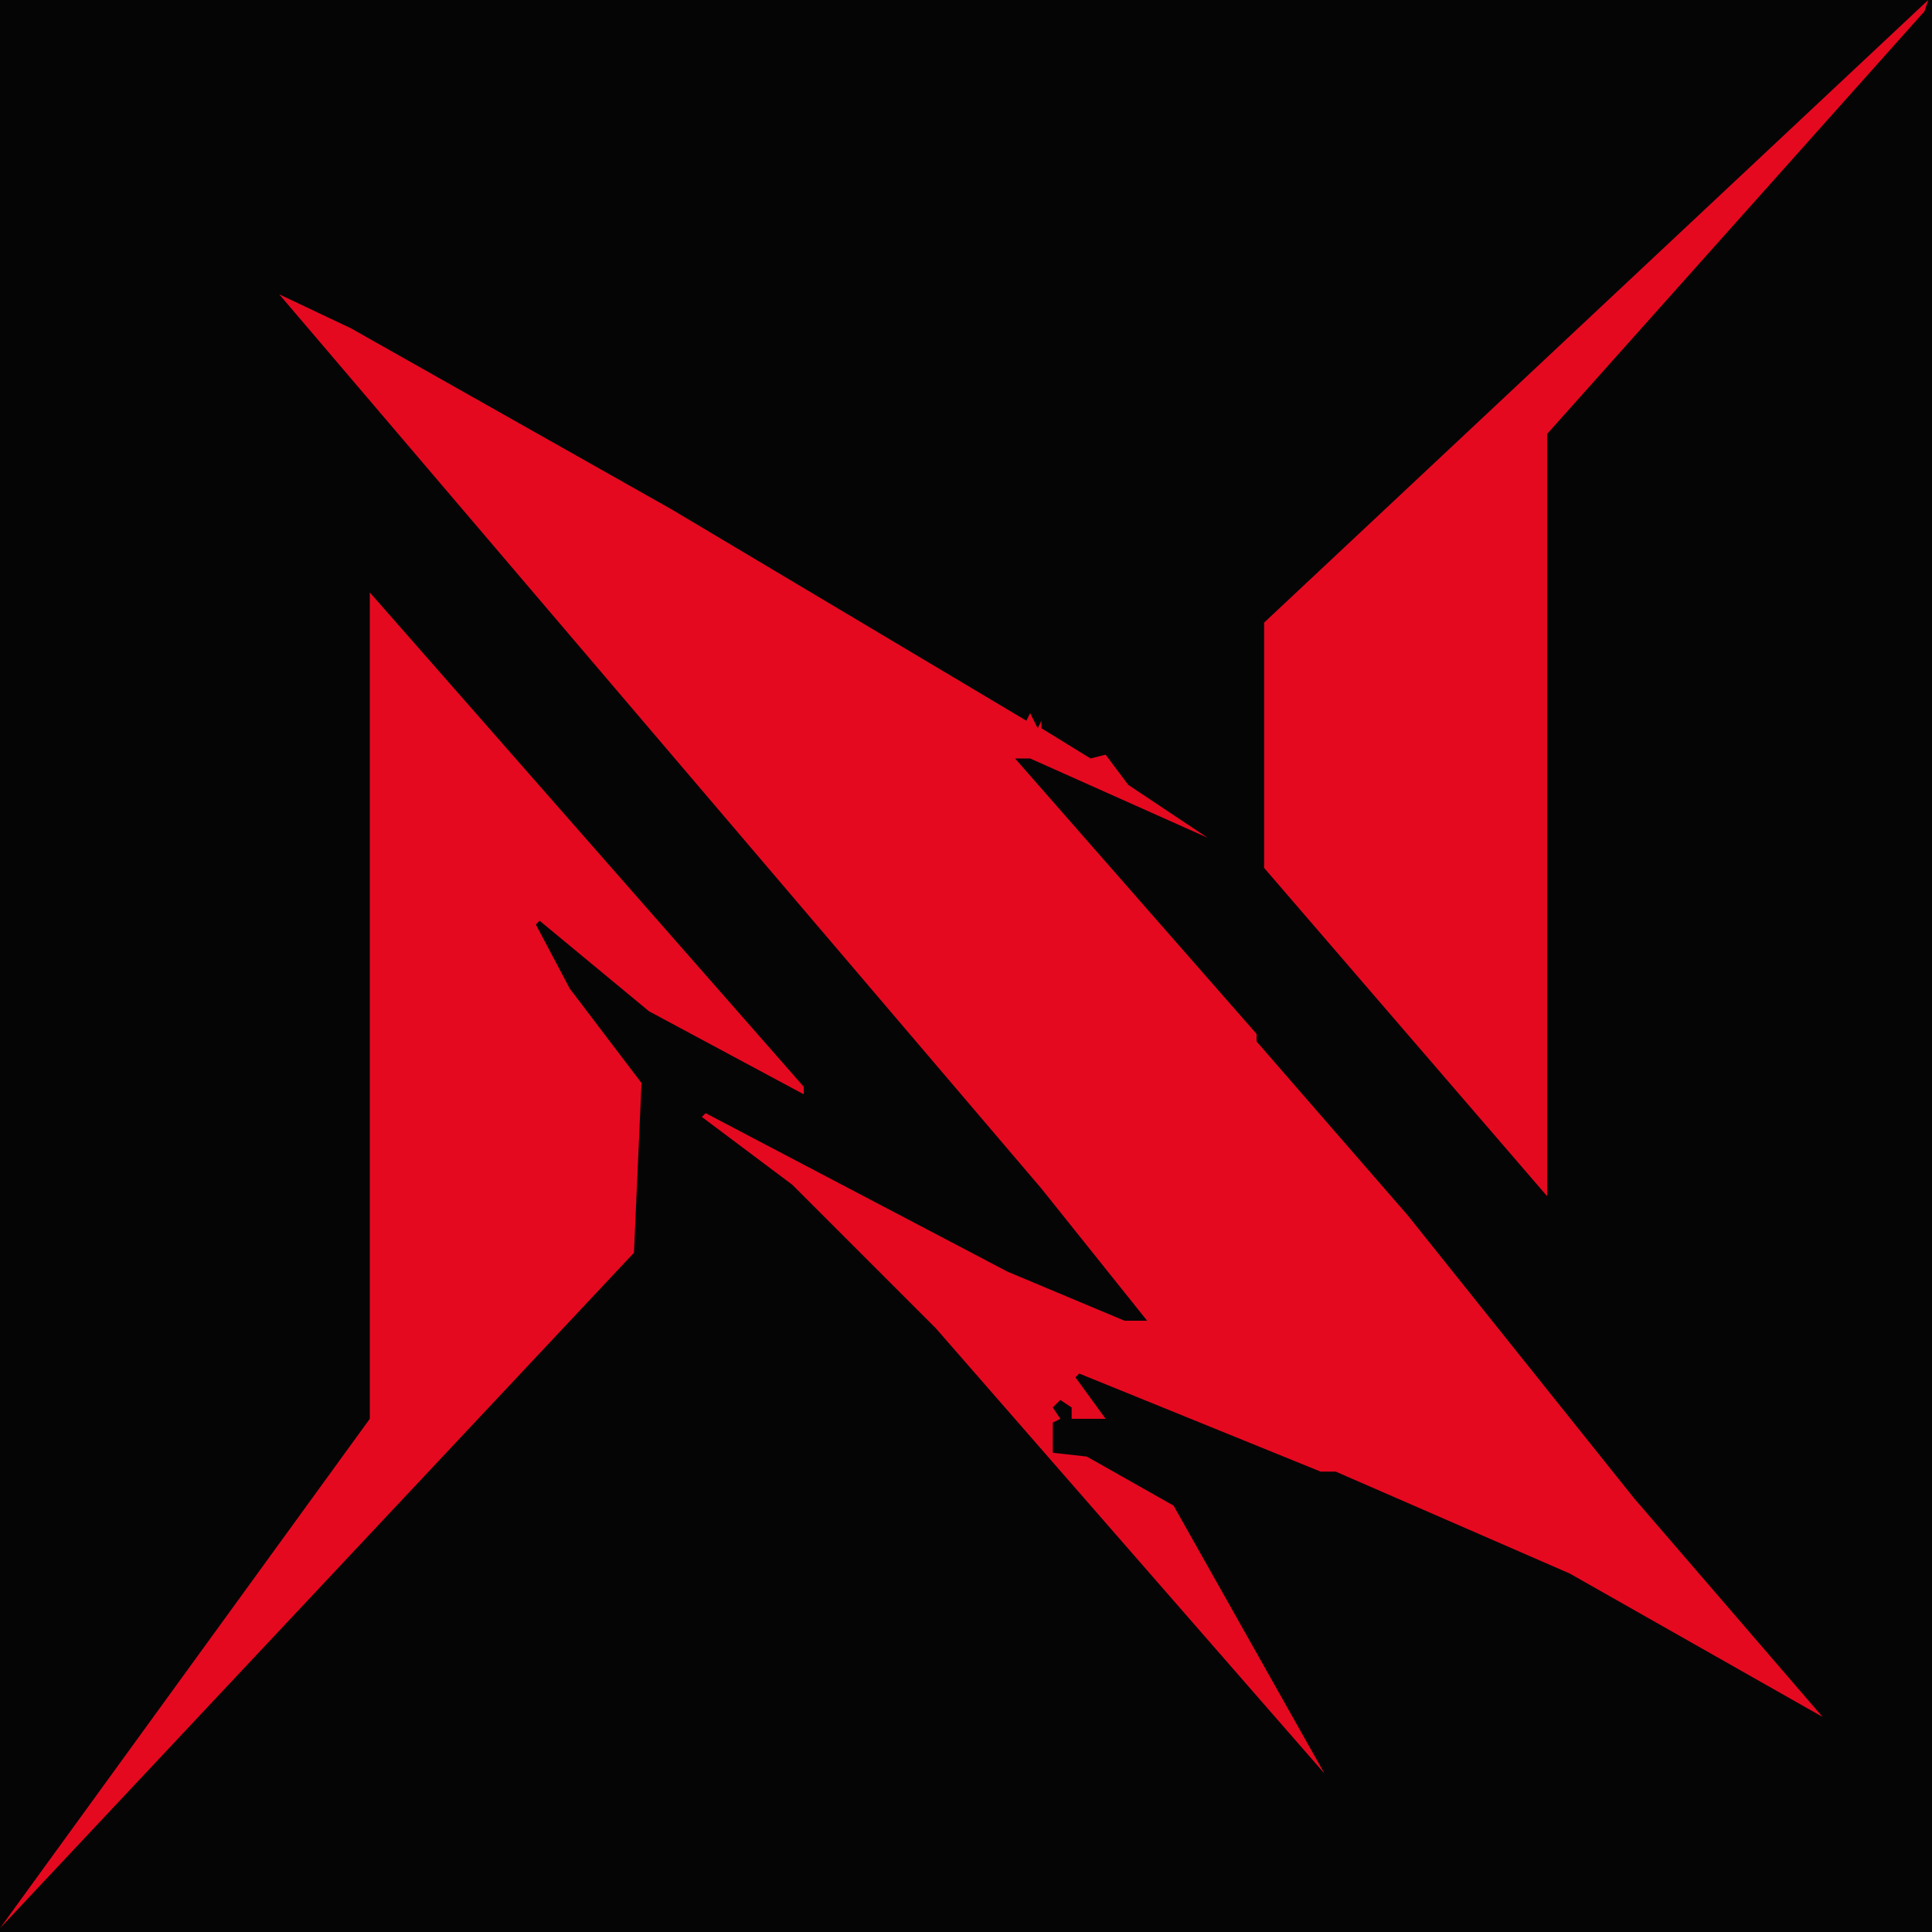
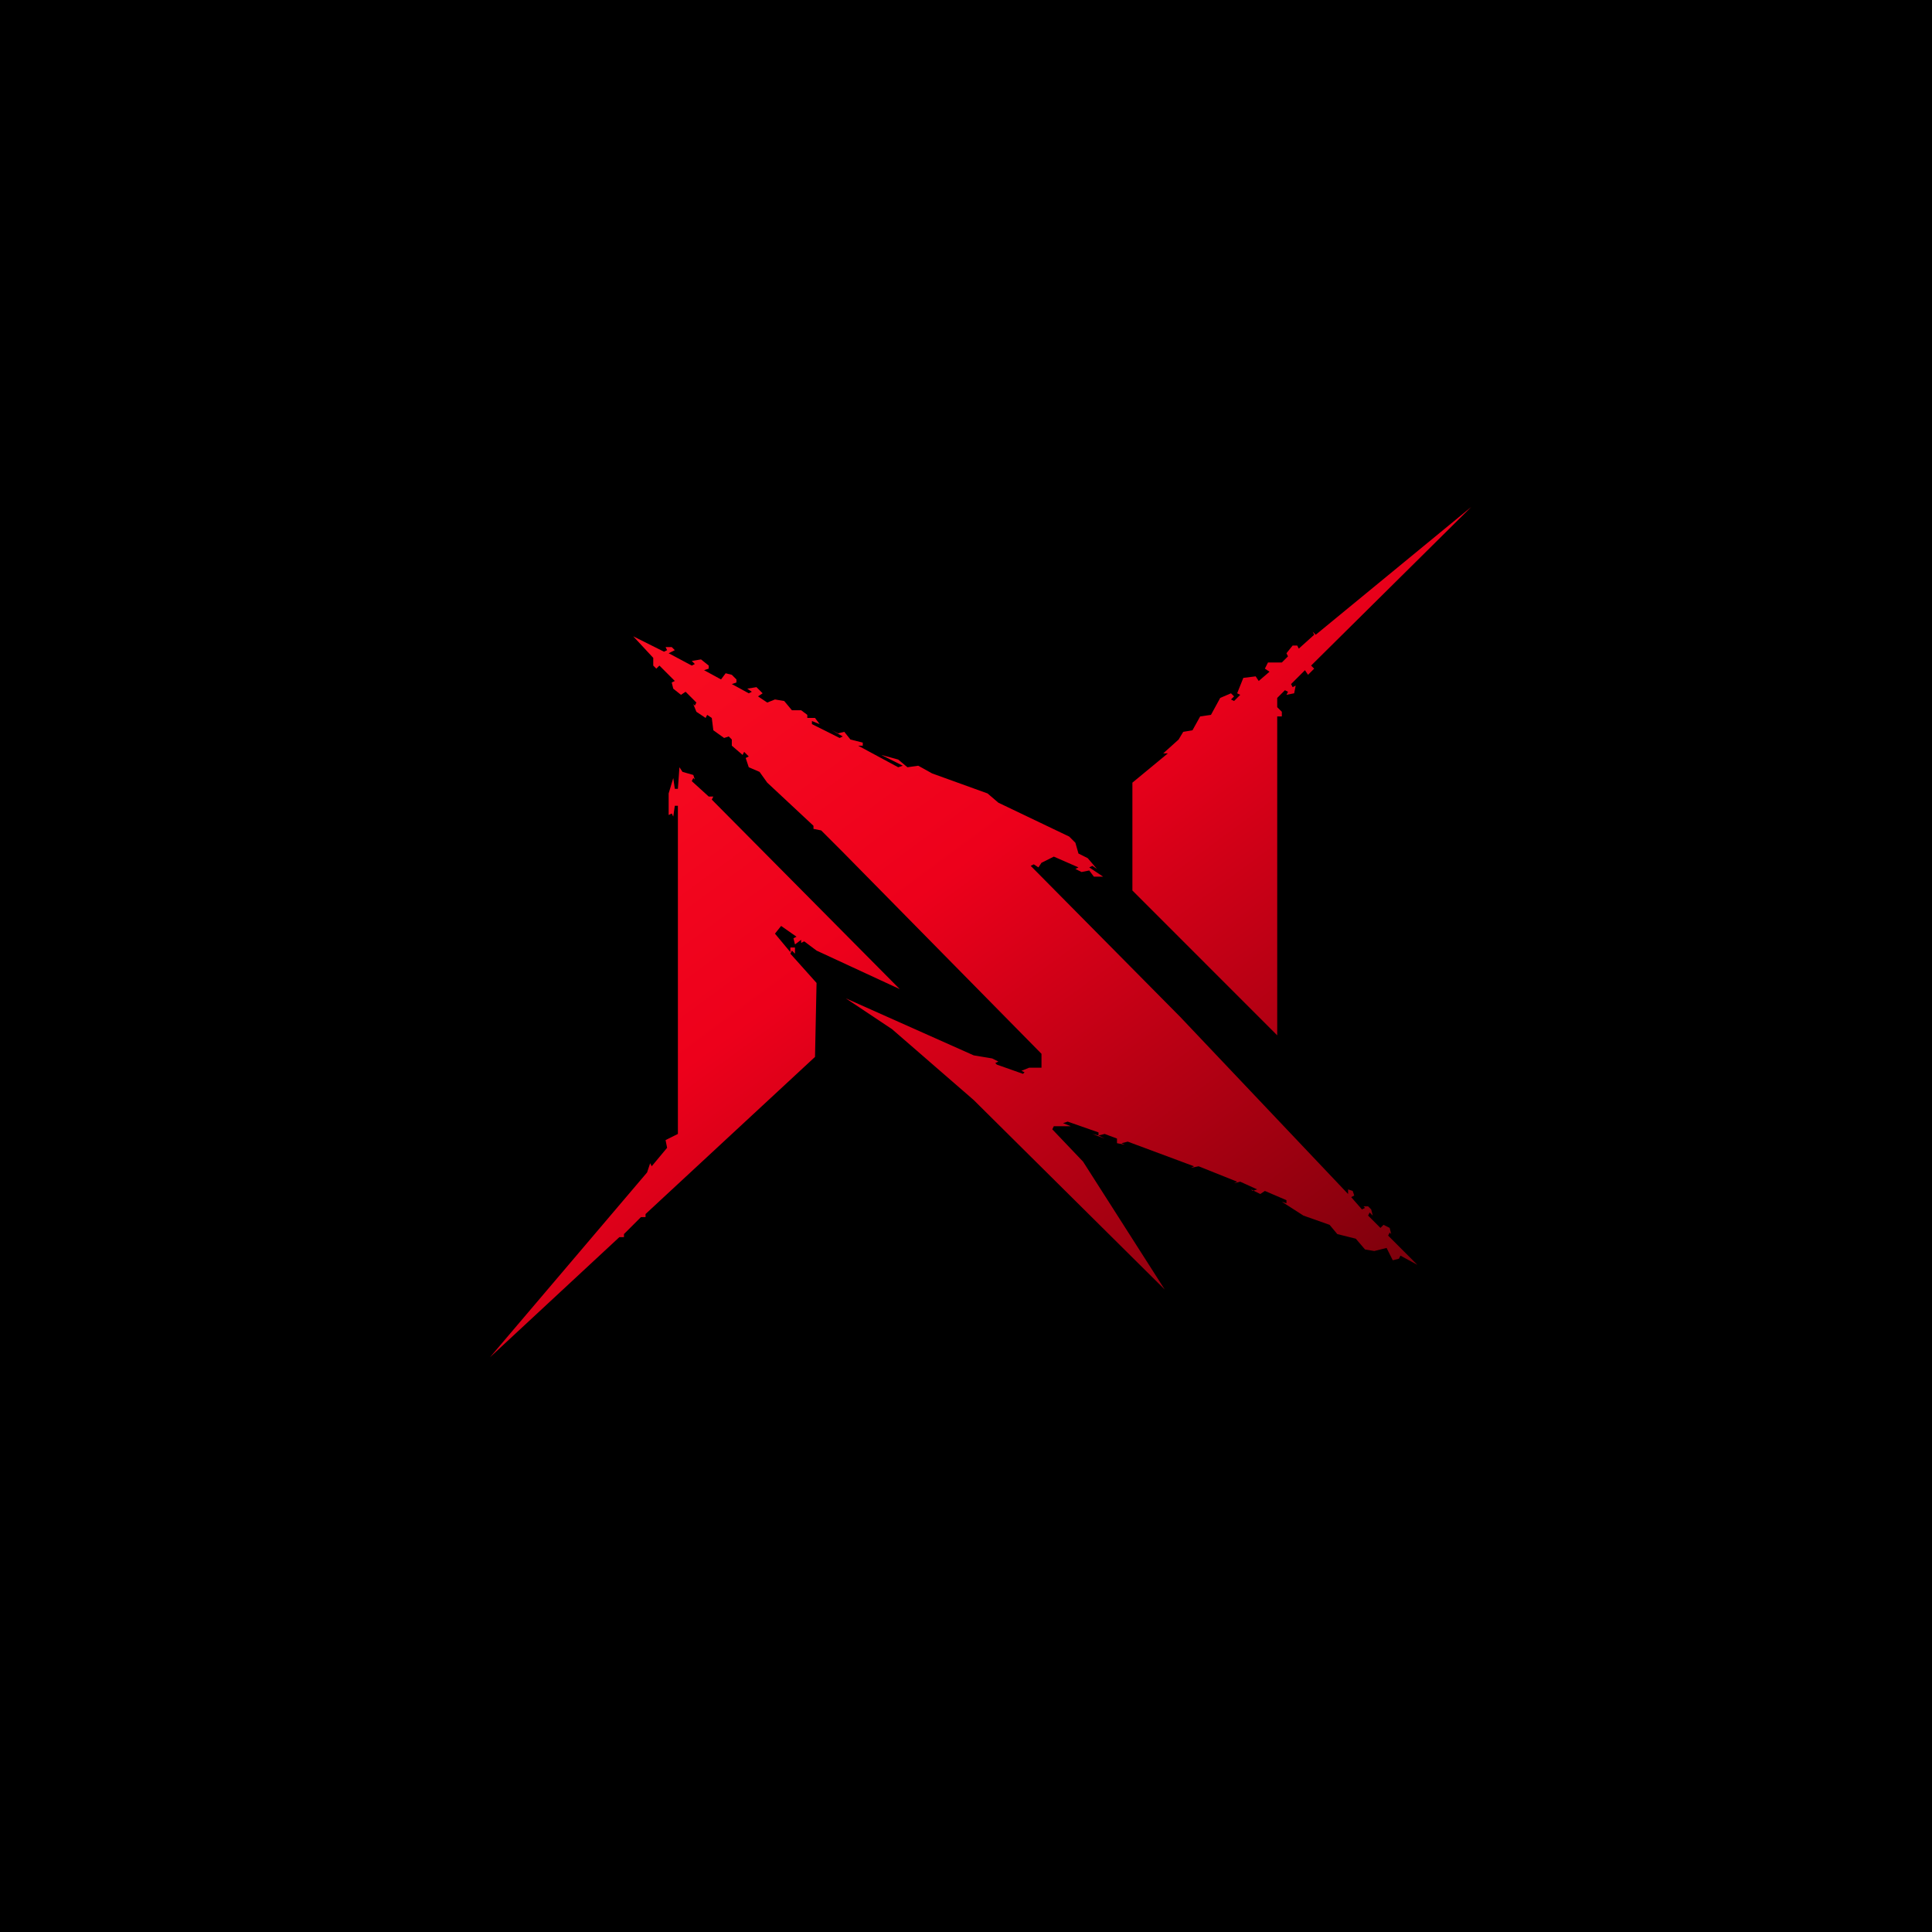
- <svg xmlns="http://www.w3.org/2000/svg" viewBox="0 0 512 512">
-   <rect width="512" height="512" fill="#050505" />
-   <path d="M 98,157 L 98,376 L 0,511 L 168,332 L 170,287 L 151,262 L 142,245 L 143,244 L 172,268 L 213,290 L 213,288 Z M 74,78 L 276,315 L 304,350 L 298,350 L 267,337 L 187,295 L 186,296 L 210,314 L 248,352 L 351,470 L 311,399 L 288,386 L 279,385 L 279,377 L 281,376 L 279,373 L 281,371 L 284,373 L 284,376 L 293,376 L 285,365 L 286,364 L 350,390 L 354,390 L 416,417 L 483,455 L 433,397 L 373,322 L 333,276 L 333,274 L 269,201 L 273,201 L 320,222 L 299,208 L 293,200 L 289,201 L 276,193 L 276,191 L 275,193 L 273,189 L 272,191 L 178,135 L 93,87 Z M 511,0 L 335,165 L 335,230 L 410,317 L 410,115 L 510,3 Z" fill="#e50920" />
+ <svg xmlns="http://www.w3.org/2000/svg" viewBox="0 0 1254 1254">
+   <defs>
+     <linearGradient id="red" x1="0" y1="0" x2="0.85" y2="1">
+       <stop offset="0" stop-color="#ff1425" />
+       <stop offset=".48" stop-color="#ed001b" />
+       <stop offset="1" stop-color="#79000b" />
+     </linearGradient>
+   </defs>
+   <rect width="1254" height="1254" fill="#000" />
+   <path d="M411,413 L424,427 L424,432 L426,434 L428,432 L438,442 L436,443 L437,447 L442,451 L445,449 L452,456 L451,458 L450,457 L452,462 L458,466 L459,464 L462,466 L463,474 L470,479 L473,478 L475,480 L475,484 L482,490 L483,488 L486,491 L484,492 L486,498 L493,501 L498,508 L528,536 L528,538 L533,539 L547,553 L546,554 L547,553 L676,684 L676,693 L668,693 L663,695 L665,696 L664,697 L647,691 L646,690 L648,689 L644,687 L632,685 L549,648 L579,668 L632,714 L756,837 L703,754 L683,733 L684,731 L695,731 L690,729 L693,728 L713,735 L713,737 L709,736 L717,739 L713,737 L717,736 L725,739 L725,742 L730,743 L728,742 L732,741 L775,757 L773,758 L778,757 L803,767 L801,768 L805,767 L816,772 L813,773 L812,772 L818,775 L821,773 L835,779 L835,781 L832,780 L846,789 L863,795 L868,801 L880,804 L886,811 L892,812 L900,810 L904,818 L908,817 L909,815 L920,821 L901,802 L902,800 L903,801 L902,797 L898,795 L896,797 L888,789 L889,787 L891,789 L890,785 L888,783 L885,783 L886,784 L884,785 L877,777 L879,776 L878,773 L875,772 L875,775 L766,660 L669,562 L671,561 L674,563 L676,560 L684,556 L700,563 L698,564 L702,566 L707,565 L710,569 L716,569 L707,563 L709,562 L712,564 L706,557 L700,554 L698,547 L694,543 L648,521 L641,515 L605,502 L596,497 L589,498 L583,493 L572,490 L586,497 L583,498 L557,484 L560,484 L560,482 L552,480 L548,475 L544,476 L540,474 L547,478 L545,479 L527,470 L527,468 L532,470 L529,466 L524,466 L524,464 L520,461 L514,461 L509,455 L503,454 L498,456 L492,452 L495,450 L491,446 L485,447 L488,449 L486,450 L475,444 L478,443 L478,441 L475,438 L471,437 L468,441 L457,435 L460,434 L460,432 L455,428 L449,429 L451,431 L449,432 L434,424 L438,422 L436,420 L432,420 L433,422 L431,423Z M441,498 L440,512 L438,512 L437,505 L434,515 L434,529 L436,528 L437,530 L438,523 L440,523 L440,736 L432,740 L433,745 L423,757 L422,755 L420,761 L318,881 L402,803 L405,803 L405,801 L416,790 L419,790 L419,788 L529,686 L530,638 L513,619 L514,617 L516,619 L516,615 L513,615 L513,618 L503,606 L507,601 L517,608 L515,609 L516,613 L520,610 L520,612 L522,611 L530,617 L584,642 L462,519 L463,517 L460,517 L449,507 L450,505 L451,506 L450,503 L443,501Z M955,329 L854,412 L852,410 L853,412 L843,421 L842,419 L839,419 L835,424 L836,426 L832,430 L823,430 L821,434 L824,436 L817,442 L815,439 L807,440 L803,450 L805,451 L801,455 L799,454 L801,452 L799,450 L792,453 L786,464 L779,465 L774,474 L768,475 L765,480 L755,489 L758,489 L735,508 L735,578 L829,672 L829,465 L832,465 L832,462 L829,459 L829,453 L834,448 L836,449 L835,451 L840,450 L841,445 L839,446 L838,444 L847,435 L849,438 L853,434 L851,432Z" fill="url(#red)" fill-rule="evenodd" />
</svg>
